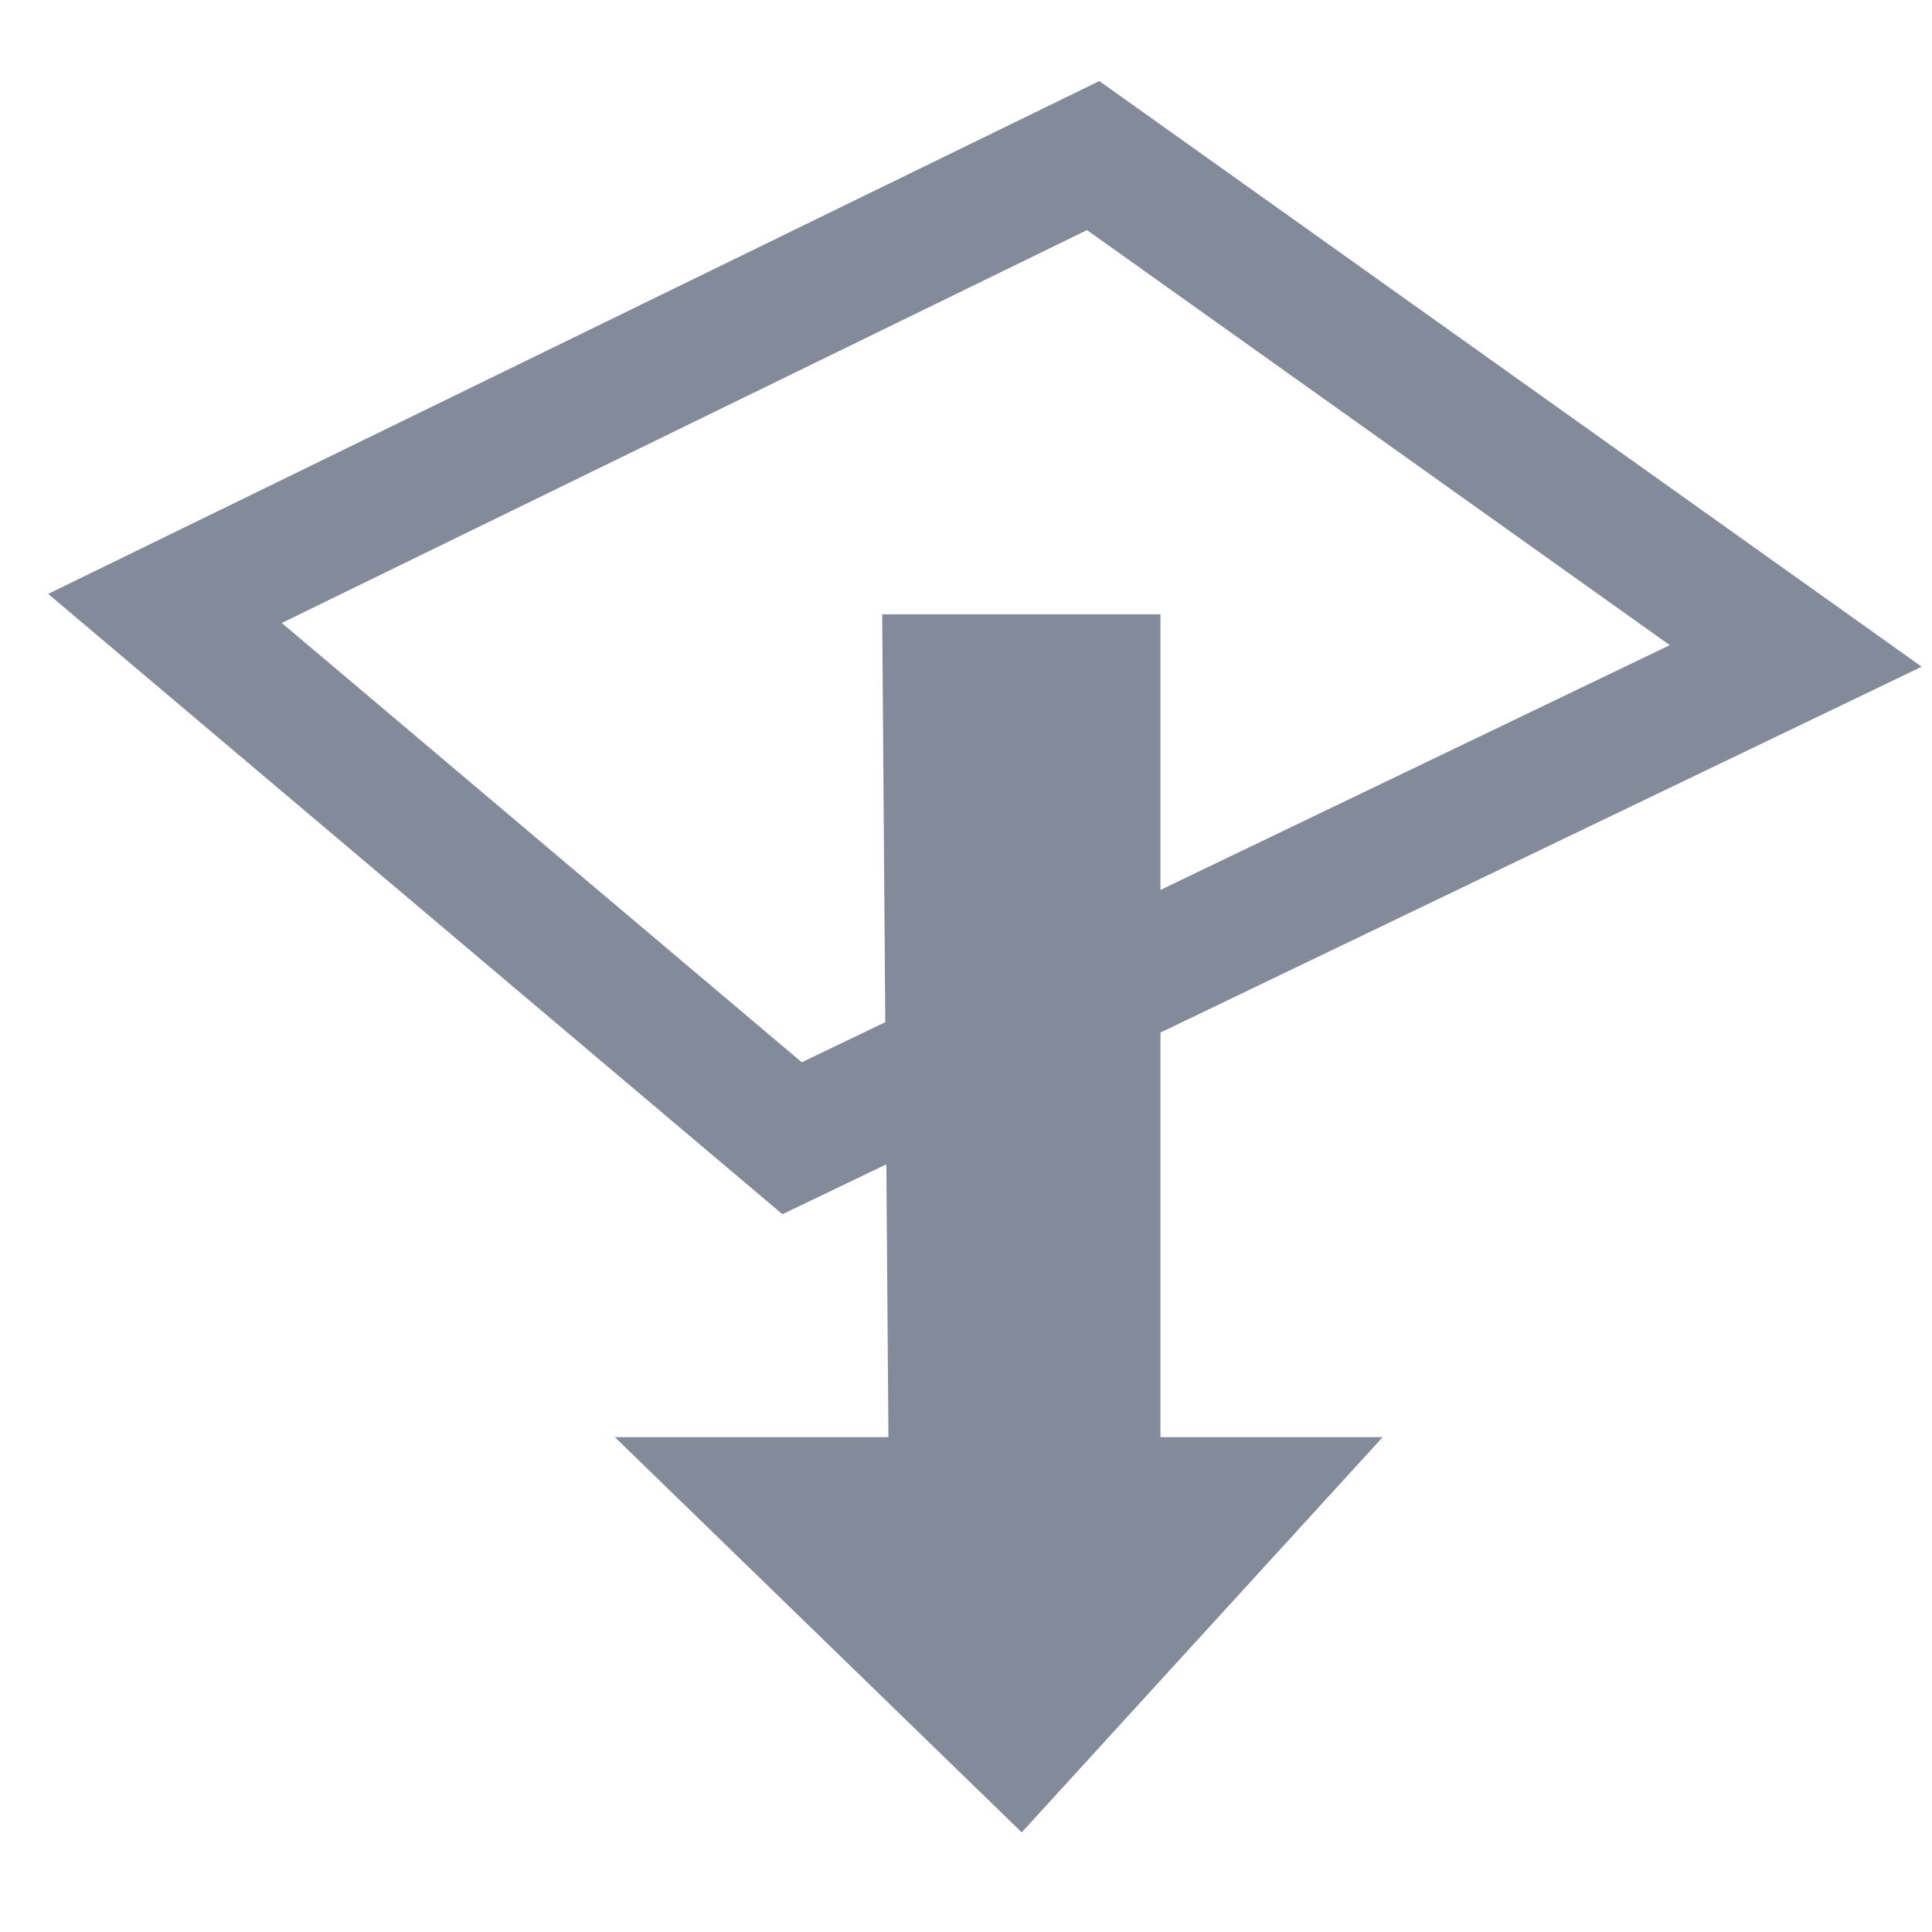
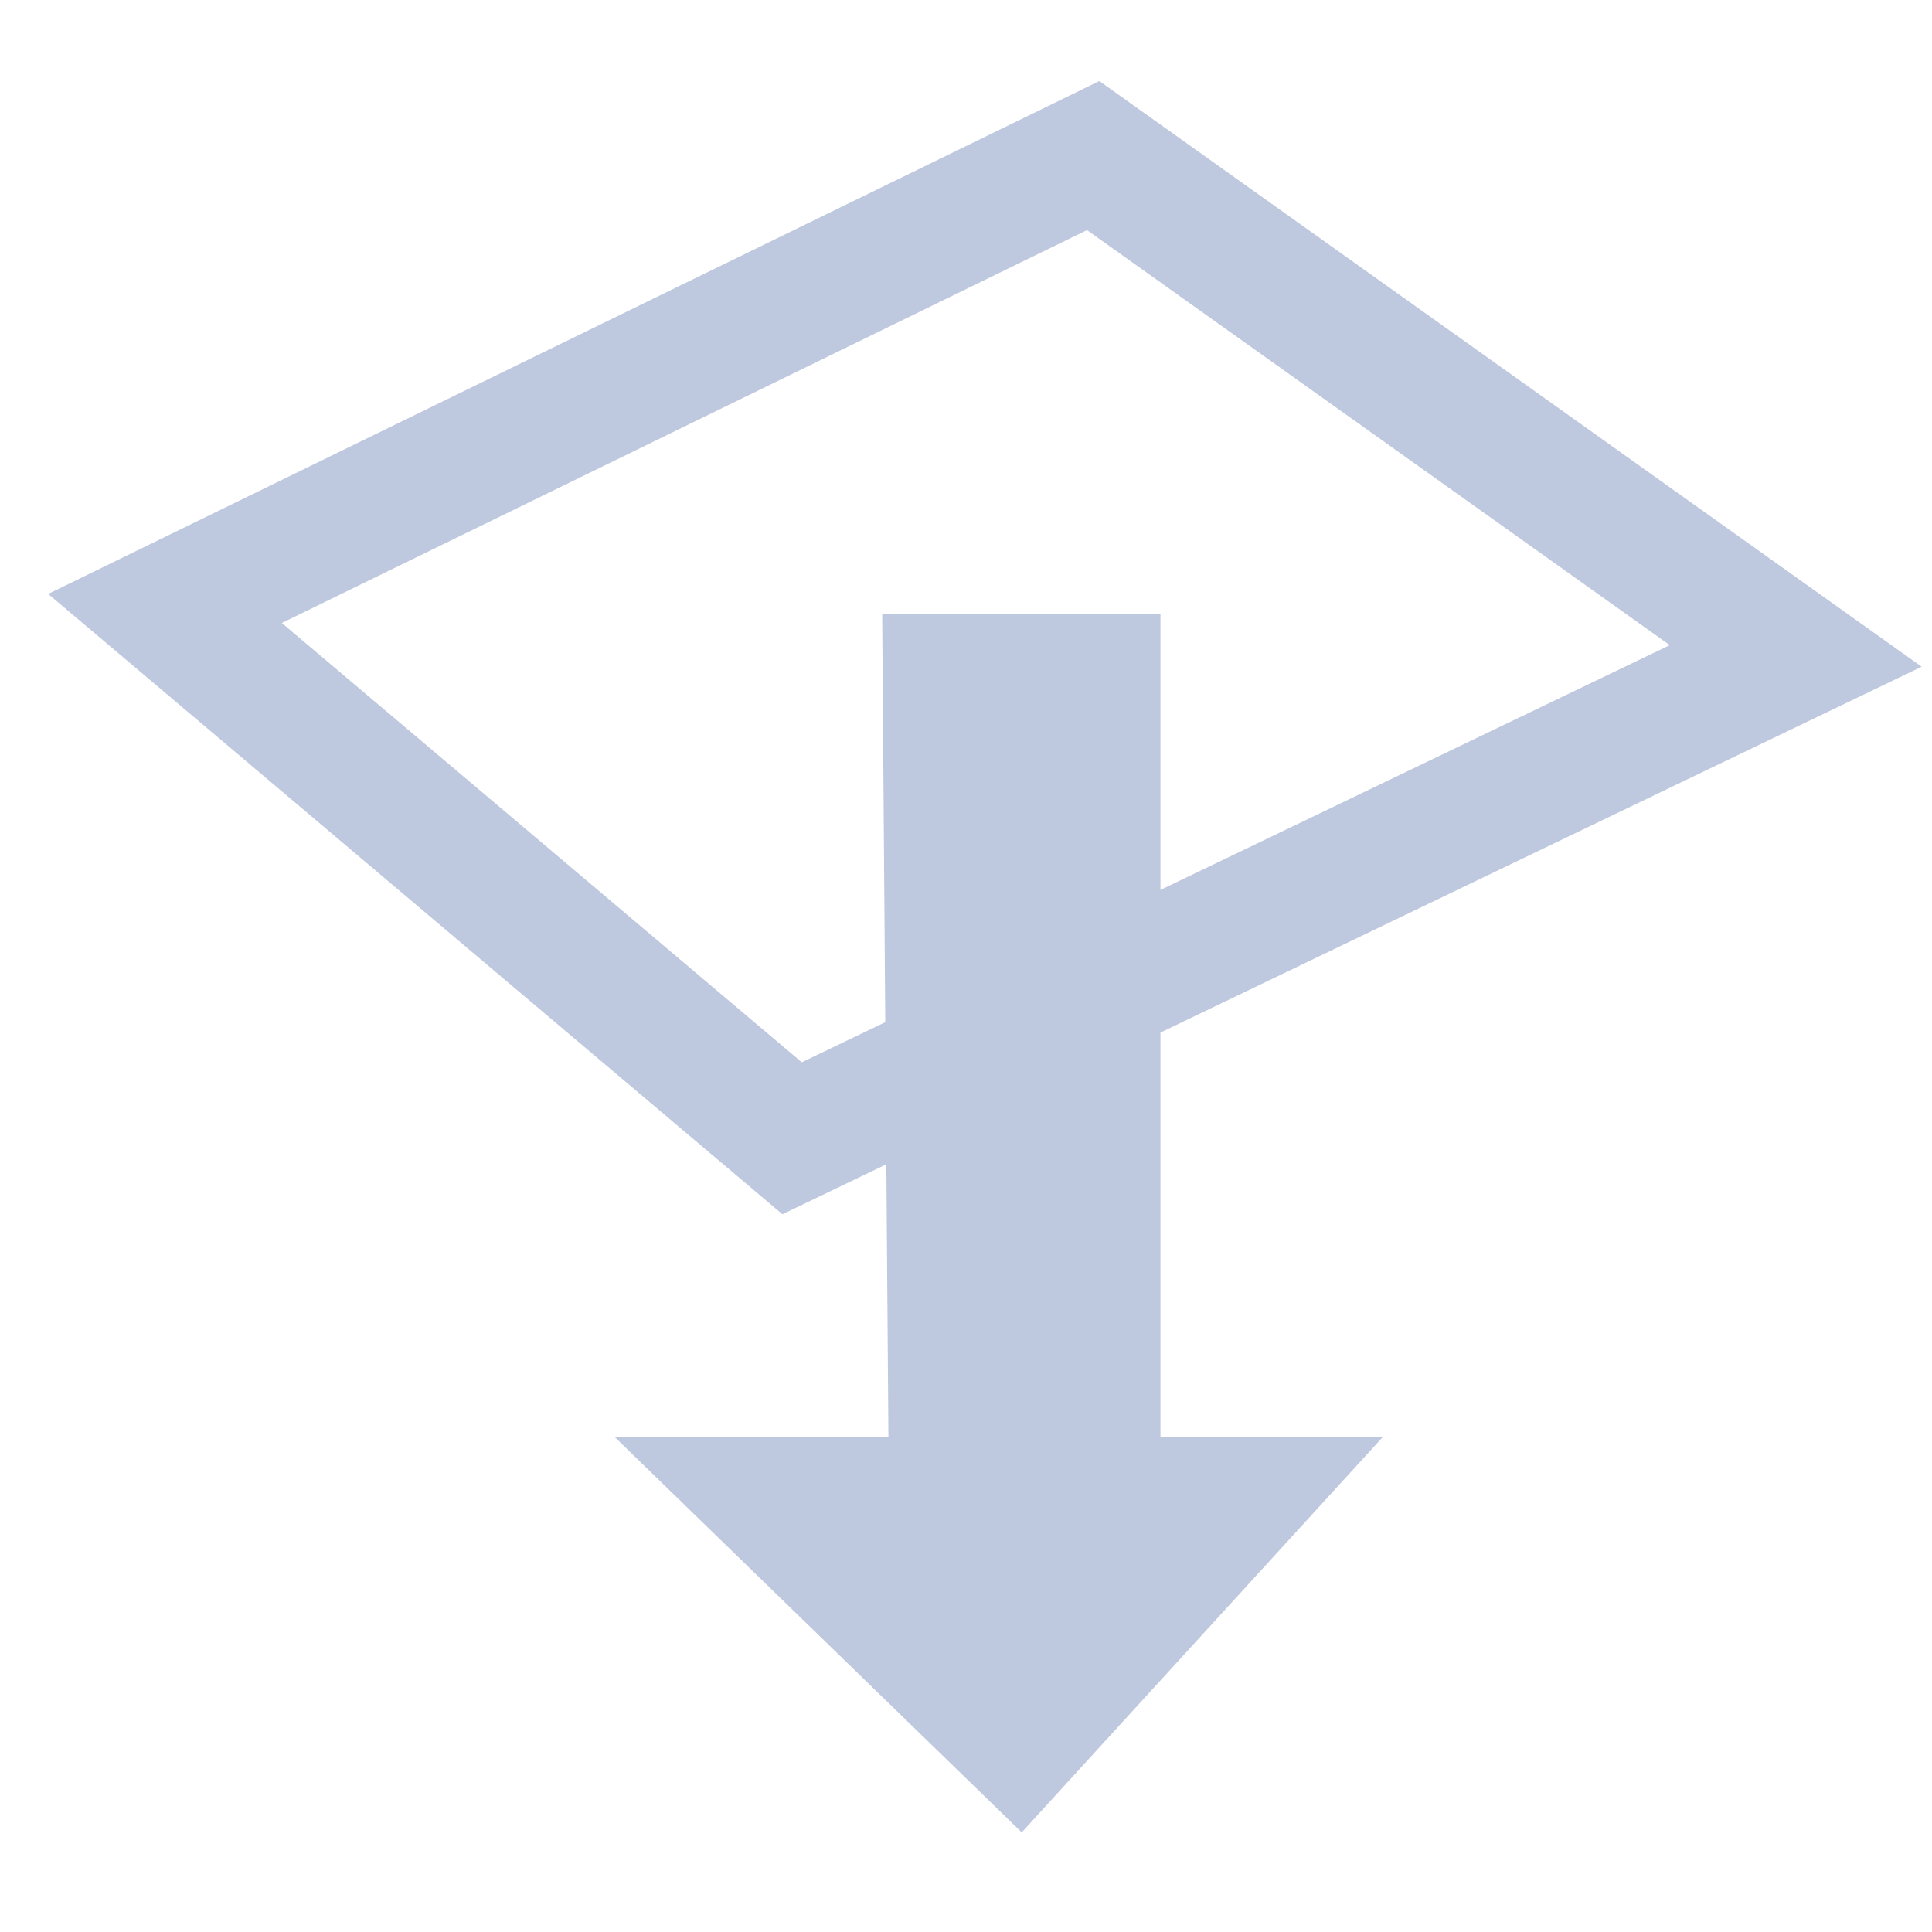
<svg xmlns="http://www.w3.org/2000/svg" width="256" height="256" viewBox="0 0 67.733 67.733" version="1.1" id="svg8">
  <defs id="defs2" />
  <g id="layer1">
-     <path style="fill:none;fill-opacity:0.49;stroke:#838b9a;stroke-width:4.507;stroke-linecap:butt;stroke-linejoin:miter;stroke-miterlimit:4;stroke-dasharray:none;stroke-opacity:1" d="M 5.784,21.331 27.77,39.906 62.956,22.996 38.325,5.454 Z" id="path835" />
-     <path style="fill:#838b9a;fill-opacity:1;stroke:#838b9a;stroke-width:0.604px;stroke-linecap:butt;stroke-linejoin:miter;stroke-opacity:1" d="m 31.232,21.84 h 9.15 v 28.847 h 7.407 L 35.807,63.806 22.301,50.687 h 9.15 z" id="path837" />
+     <path style="fill:none;fill-opacity:0.49;stroke:#bec8de;fill-opacity:0.49;stroke-width:4.507;stroke-linecap:butt;stroke-linejoin:miter;stroke-miterlimit:4;stroke-dasharray:none;stroke-opacity:1" d="M 5.784,21.331 27.77,39.906 62.956,22.996 38.325,5.454 Z" id="path835" />
+     <path style="fill:#bec8de;fill-opacity:1;stroke:#bec8de;stroke-width:0.604px;stroke-linecap:butt;stroke-linejoin:miter;stroke-opacity:1" d="m 31.232,21.84 h 9.15 v 28.847 h 7.407 L 35.807,63.806 22.301,50.687 h 9.15 z" id="path837" />
  </g>
</svg>
